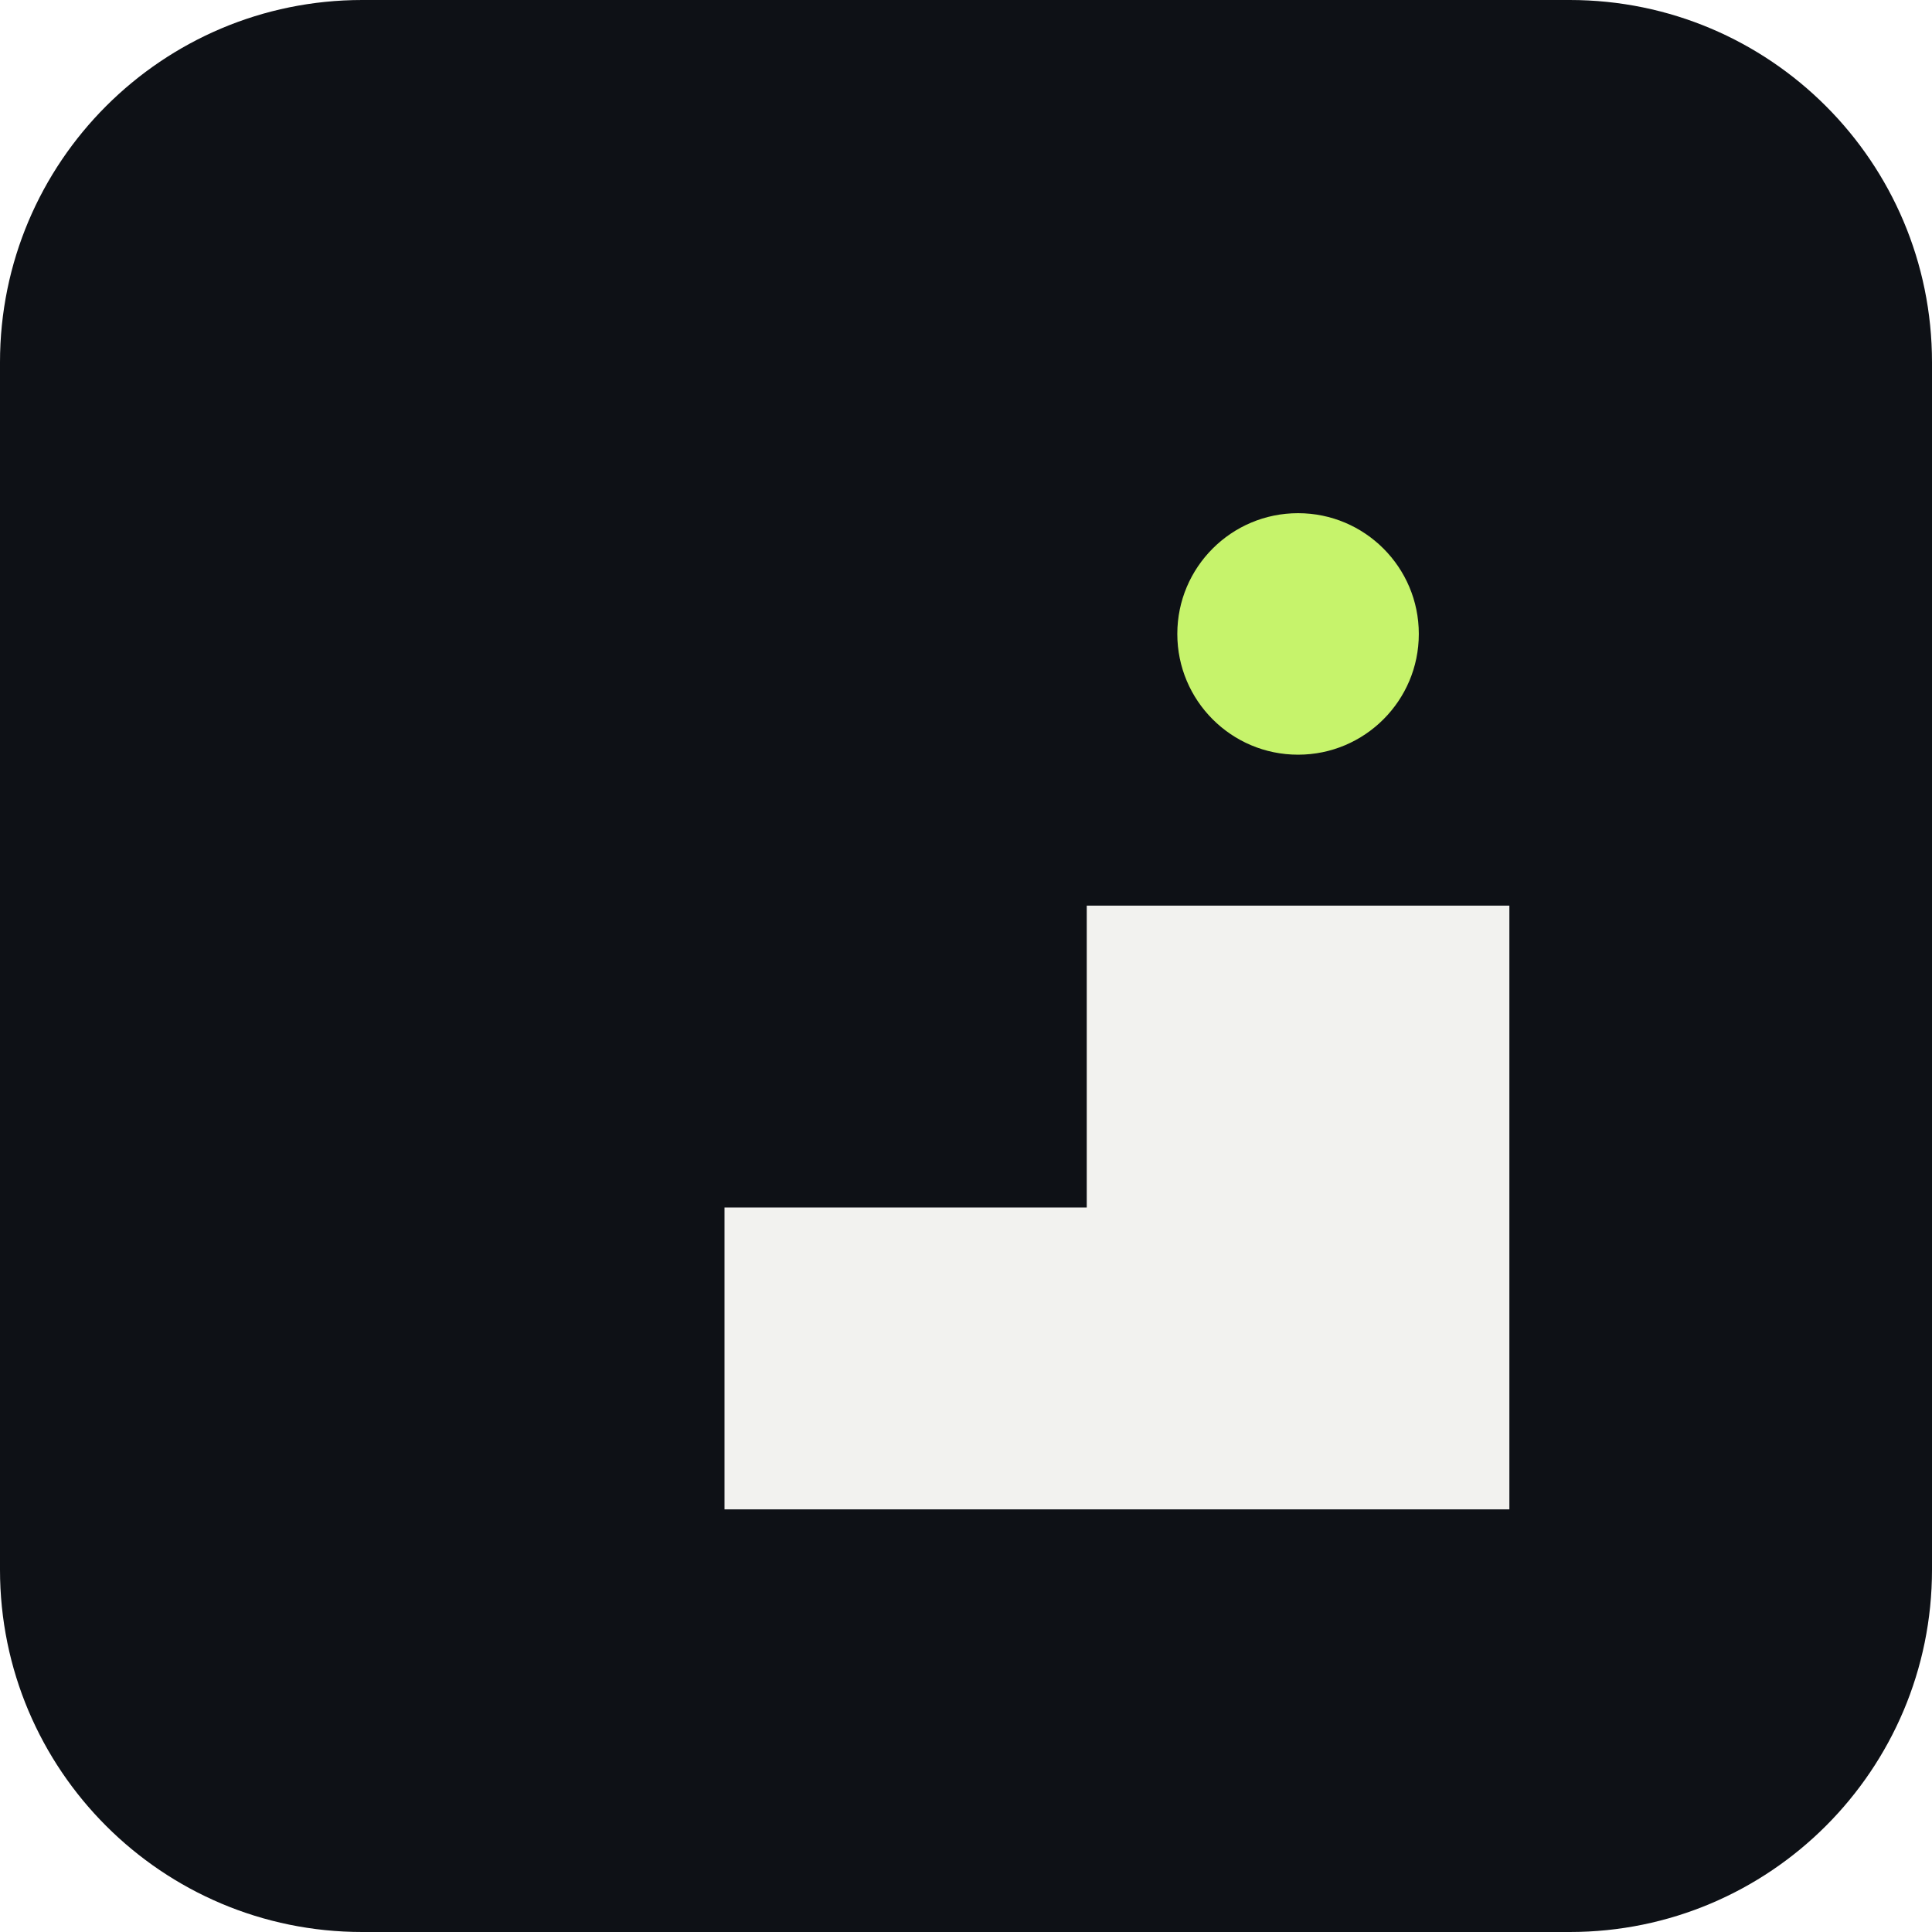
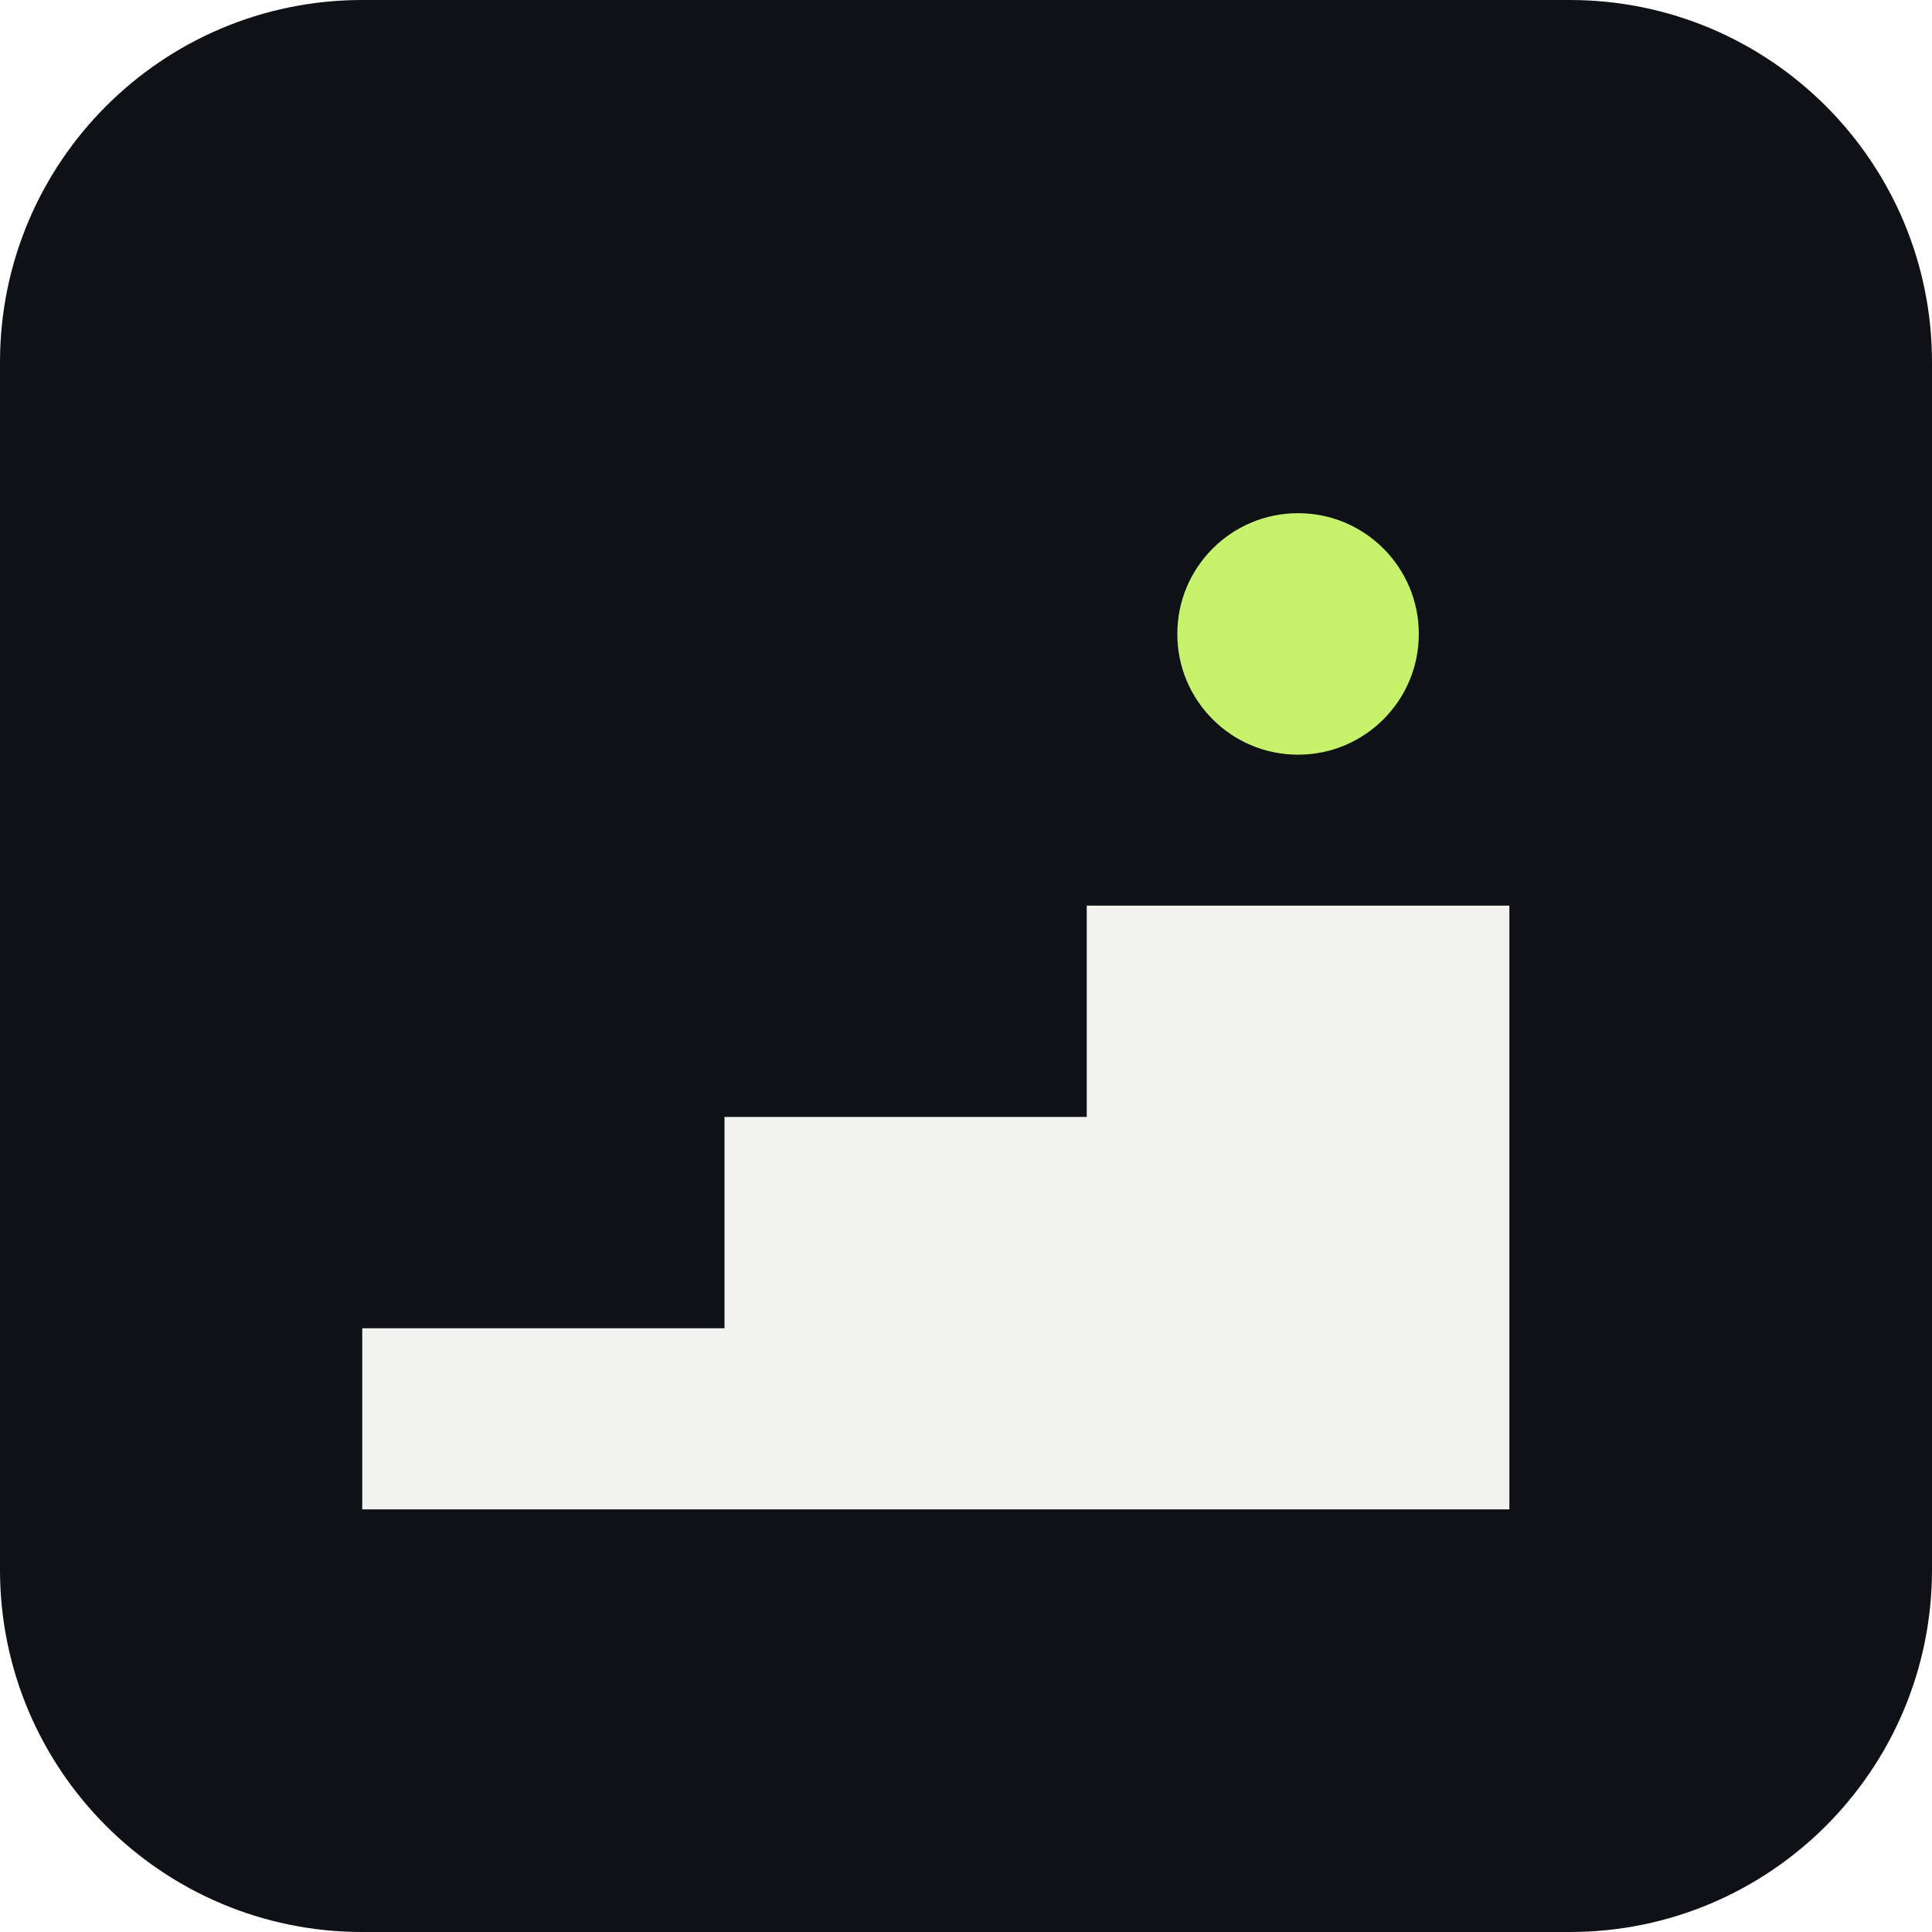
<svg xmlns="http://www.w3.org/2000/svg" width="64" height="64" viewBox="0 0 64 64">
  <rect width="64" height="64" rx="12" fill="#0E1116" />
-   <path d="M12 50 H24 V40 H36 V30 H50 V50 Z" fill="#F2F2EF" />
+   <path d="M12 50 V44 H24 V37 H36 V30 H50 V50 Z" fill="#F2F2EF" />
  <circle cx="43" cy="21" r="5" fill="#C6F36B" stroke="#0E1116" stroke-width="2" />
</svg>
